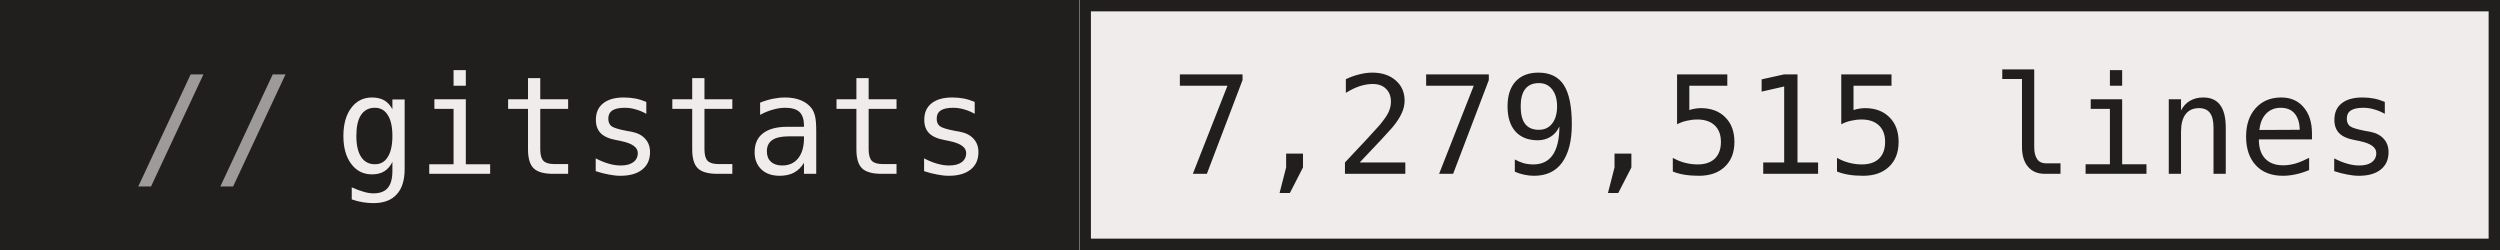
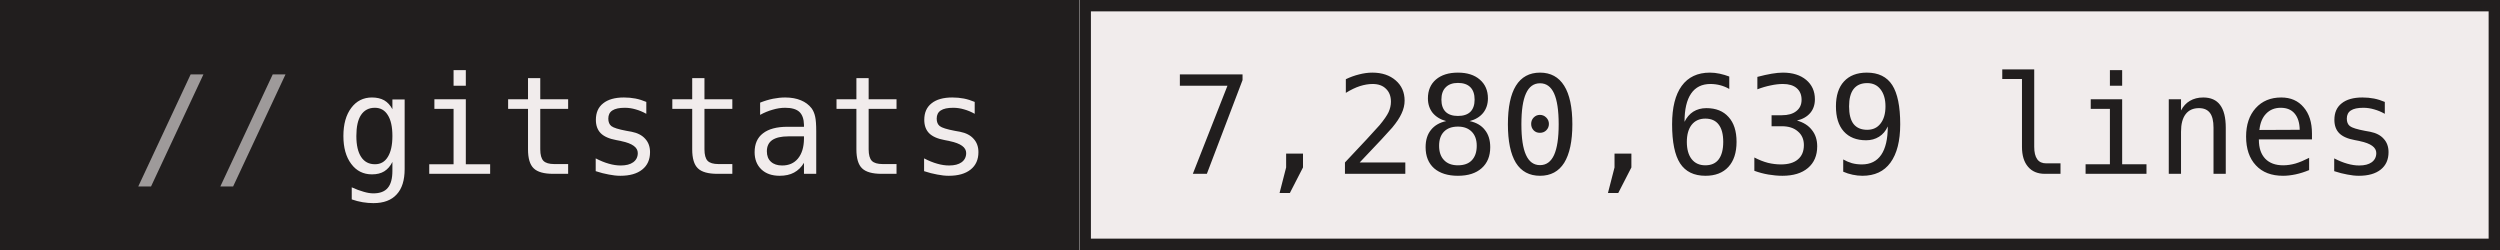
- <svg xmlns="http://www.w3.org/2000/svg" width="220" height="22" role="img" aria-label="gitstats: 7,279,515 lines">
+ <svg xmlns="http://www.w3.org/2000/svg" width="220" height="22" role="img" aria-label="gitstats: 7,280,639 lines">
  <g>
    <rect x="0" width="95" height="22" fill="#211e1e" />
    <rect x="95" width="125" height="22" fill="#f1ecec" />
    <rect x="95.5" y="0.5" width="124" height="21" fill="none" stroke="#211e1e" />
  </g>
  <g text-anchor="middle" font-family="IBM Plex Mono,JetBrains Mono,ui-monospace,SFMono-Regular,Menlo,Consolas,monospace" font-size="12" text-rendering="geometricPrecision">
    <text x="58.4" y="15.3" fill="#f1ecec" textLength="57.6">gitstats</text>
-     <text x="157.2" y="15.3" fill="#211e1e" textLength="108.0">7,279,515 lines</text>
+     <text x="157.2" y="15.3" fill="#211e1e" textLength="108.0">7,280,639 lines</text>
    <text x="18.8" y="15.3" fill="#9e9a9a">//</text>
  </g>
</svg>
